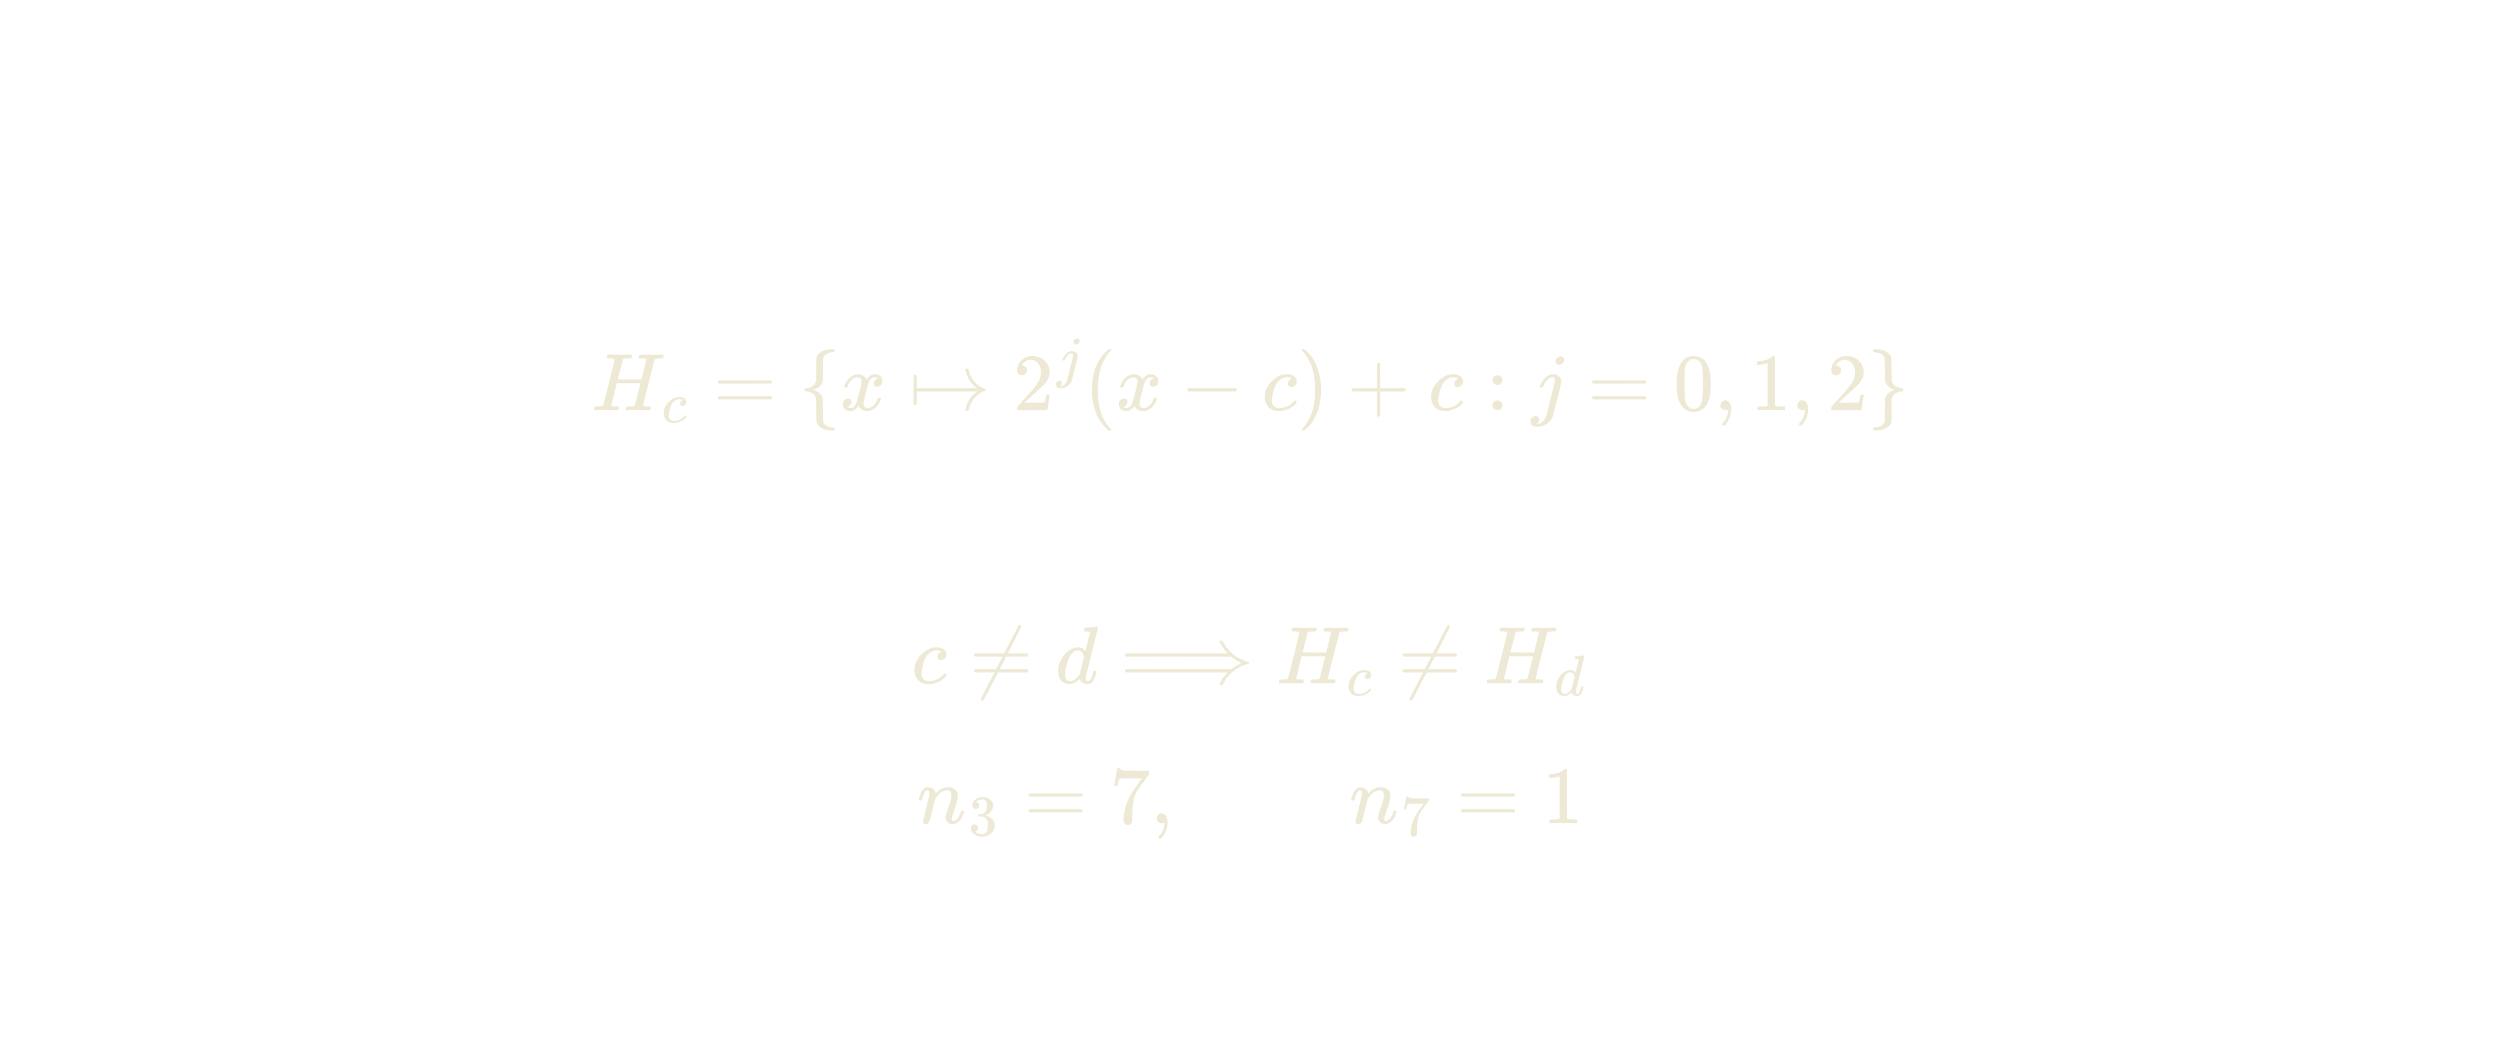
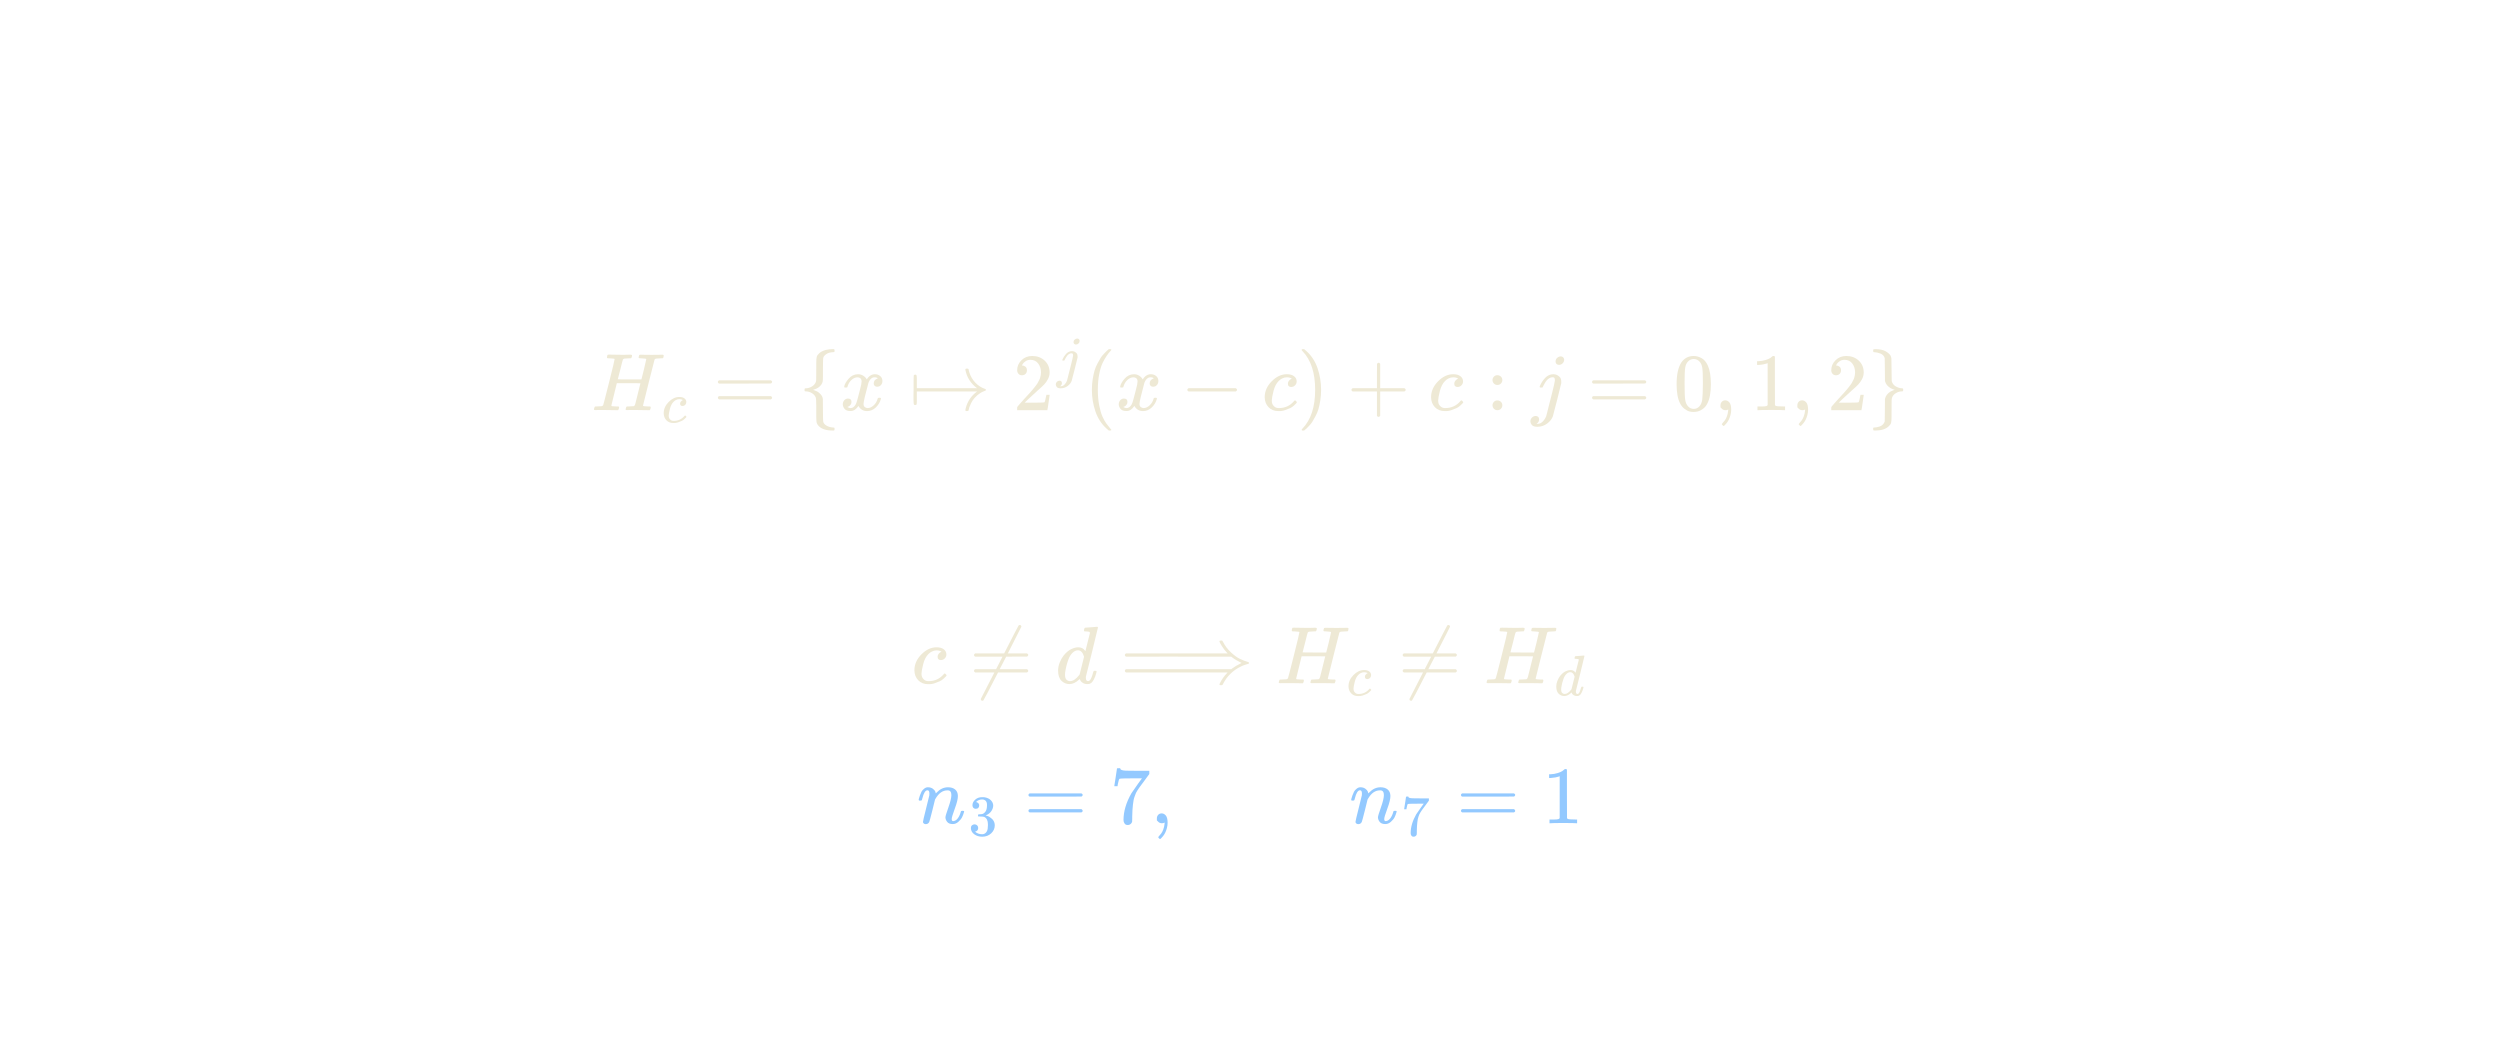
<svg xmlns="http://www.w3.org/2000/svg" width="1536" height="640" viewBox="0 0 1536 640">
  <svg x="363.377" y="208" width="809.245" height="56.52" viewBox="0 -880.4 16184.9 1130.4">
    <g stroke="#eee9d5" fill="#eee9d5" stroke-width="0" transform="scale(1,-1)">
      <g data-mml-node="math">
        <g data-mml-node="msub">
          <g data-mml-node="mi">
            <path data-c="1D43B" d="M228 637Q194 637 192 641Q191 643 191 649Q191 673 202 682Q204 683 219 683Q260 681 355 681Q389 681 418 681T463 682T483 682Q499 682 499 672Q499 670 497 658Q492 641 487 638H485Q483 638 480 638T473 638T464 637T455 637Q416 636 405 634T387 623Q384 619 355 500Q348 474 340 442T328 395L324 380Q324 378 469 378H614L615 381Q615 384 646 504Q674 619 674 627T617 637Q594 637 587 639T580 648Q580 650 582 660Q586 677 588 679T604 682Q609 682 646 681T740 680Q802 680 835 681T871 682Q888 682 888 672Q888 645 876 638H874Q872 638 869 638T862 638T853 637T844 637Q805 636 794 634T776 623Q773 618 704 340T634 58Q634 51 638 51Q646 48 692 46H723Q729 38 729 37T726 19Q722 6 716 0H701Q664 2 567 2Q533 2 504 2T458 2T437 1Q420 1 420 10Q420 15 423 24Q428 43 433 45Q437 46 448 46H454Q481 46 514 49Q520 50 522 50T528 55T534 64T540 82T547 110T558 153Q565 181 569 198Q602 330 602 331T457 332H312L279 197Q245 63 245 58Q245 51 253 49T303 46H334Q340 38 340 37T337 19Q333 6 327 0H312Q275 2 178 2Q144 2 115 2T69 2T48 1Q31 1 31 10Q31 12 34 24Q39 43 44 45Q48 46 59 46H65Q92 46 125 49Q139 52 144 61Q147 65 216 339T285 628Q285 635 228 637Z" />
          </g>
          <g data-mml-node="mi" transform="translate(864,-150) scale(0.707)">
            <path data-c="1D450" d="M34 159Q34 268 120 355T306 442Q362 442 394 418T427 355Q427 326 408 306T360 285Q341 285 330 295T319 325T330 359T352 380T366 386H367Q367 388 361 392T340 400T306 404Q276 404 249 390Q228 381 206 359Q162 315 142 235T121 119Q121 73 147 50Q169 26 205 26H209Q321 26 394 111Q403 121 406 121Q410 121 419 112T429 98T420 83T391 55T346 25T282 0T202 -11Q127 -11 81 37T34 159Z" />
          </g>
        </g>
        <g data-mml-node="mo" transform="translate(1498,0)">
          <path data-c="3D" d="M56 347Q56 360 70 367H707Q722 359 722 347Q722 336 708 328L390 327H72Q56 332 56 347ZM56 153Q56 168 72 173H708Q722 163 722 153Q722 140 707 133H70Q56 140 56 153Z" />
        </g>
        <g data-mml-node="mo" transform="translate(2553.7,0)">
          <path data-c="7B" d="M434 -231Q434 -244 428 -250H410Q281 -250 230 -184Q225 -177 222 -172T217 -161T213 -148T211 -133T210 -111T209 -84T209 -47T209 0Q209 21 209 53Q208 142 204 153Q203 154 203 155Q189 191 153 211T82 231Q71 231 68 234T65 250T68 266T82 269Q116 269 152 289T203 345Q208 356 208 377T209 529V579Q209 634 215 656T244 698Q270 724 324 740Q361 748 377 749Q379 749 390 749T408 750H428Q434 744 434 732Q434 719 431 716Q429 713 415 713Q362 710 332 689T296 647Q291 634 291 499V417Q291 370 288 353T271 314Q240 271 184 255L170 250L184 245Q202 239 220 230T262 196T290 137Q291 131 291 1Q291 -134 296 -147Q306 -174 339 -192T415 -213Q429 -213 431 -216Q434 -219 434 -231Z" />
        </g>
        <g data-mml-node="mi" transform="translate(3053.7,0)">
          <path data-c="1D465" d="M52 289Q59 331 106 386T222 442Q257 442 286 424T329 379Q371 442 430 442Q467 442 494 420T522 361Q522 332 508 314T481 292T458 288Q439 288 427 299T415 328Q415 374 465 391Q454 404 425 404Q412 404 406 402Q368 386 350 336Q290 115 290 78Q290 50 306 38T341 26Q378 26 414 59T463 140Q466 150 469 151T485 153H489Q504 153 504 145Q504 144 502 134Q486 77 440 33T333 -11Q263 -11 227 52Q186 -10 133 -10H127Q78 -10 57 16T35 71Q35 103 54 123T99 143Q142 143 142 101Q142 81 130 66T107 46T94 41L91 40Q91 39 97 36T113 29T132 26Q168 26 194 71Q203 87 217 139T245 247T261 313Q266 340 266 352Q266 380 251 392T217 404Q177 404 142 372T93 290Q91 281 88 280T72 278H58Q52 284 52 289Z" />
        </g>
        <g data-mml-node="mo" transform="translate(3903.5,0)">
          <path data-c="21A6" d="M95 155V109Q95 83 92 73T75 63Q61 63 58 74T54 130Q54 140 54 180T55 250Q55 421 57 425Q61 437 75 437Q88 437 91 428T95 393V345V270H835Q719 357 692 493Q692 494 692 496T691 499Q691 511 708 511H711Q720 511 723 510T729 506T732 497T735 481T743 456Q765 389 816 336T935 261Q944 258 944 250Q944 244 939 241T915 231T877 212Q836 186 806 152T761 85T740 35T732 4Q730 -6 727 -8T711 -11Q691 -11 691 0Q691 7 696 25Q728 151 835 230H95V155Z" />
        </g>
        <g data-mml-node="msup" transform="translate(5181.3,0)">
          <g data-mml-node="mn">
            <path data-c="32" d="M109 429Q82 429 66 447T50 491Q50 562 103 614T235 666Q326 666 387 610T449 465Q449 422 429 383T381 315T301 241Q265 210 201 149L142 93L218 92Q375 92 385 97Q392 99 409 186V189H449V186Q448 183 436 95T421 3V0H50V19V31Q50 38 56 46T86 81Q115 113 136 137Q145 147 170 174T204 211T233 244T261 278T284 308T305 340T320 369T333 401T340 431T343 464Q343 527 309 573T212 619Q179 619 154 602T119 569T109 550Q109 549 114 549Q132 549 151 535T170 489Q170 464 154 447T109 429Z" />
          </g>
          <g data-mml-node="mi" transform="translate(533,413) scale(0.707)">
            <path data-c="1D457" d="M297 596Q297 627 318 644T361 661Q378 661 389 651T403 623Q403 595 384 576T340 557Q322 557 310 567T297 596ZM288 376Q288 405 262 405Q240 405 220 393T185 362T161 325T144 293L137 279Q135 278 121 278H107Q101 284 101 286T105 299Q126 348 164 391T252 441Q253 441 260 441T272 442Q296 441 316 432Q341 418 354 401T367 348V332L318 133Q267 -67 264 -75Q246 -125 194 -164T75 -204Q25 -204 7 -183T-12 -137Q-12 -110 7 -91T53 -71Q70 -71 82 -81T95 -112Q95 -148 63 -167Q69 -168 77 -168Q111 -168 139 -140T182 -74L193 -32Q204 11 219 72T251 197T278 308T289 365Q289 372 288 376Z" />
          </g>
        </g>
        <g data-mml-node="mo" transform="translate(6055.6,0)">
          <path data-c="28" d="M94 250Q94 319 104 381T127 488T164 576T202 643T244 695T277 729T302 750H315H319Q333 750 333 741Q333 738 316 720T275 667T226 581T184 443T167 250T184 58T225 -81T274 -167T316 -220T333 -241Q333 -250 318 -250H315H302L274 -226Q180 -141 137 -14T94 250Z" />
        </g>
        <g data-mml-node="mi" transform="translate(6444.6,0)">
          <path data-c="1D465" d="M52 289Q59 331 106 386T222 442Q257 442 286 424T329 379Q371 442 430 442Q467 442 494 420T522 361Q522 332 508 314T481 292T458 288Q439 288 427 299T415 328Q415 374 465 391Q454 404 425 404Q412 404 406 402Q368 386 350 336Q290 115 290 78Q290 50 306 38T341 26Q378 26 414 59T463 140Q466 150 469 151T485 153H489Q504 153 504 145Q504 144 502 134Q486 77 440 33T333 -11Q263 -11 227 52Q186 -10 133 -10H127Q78 -10 57 16T35 71Q35 103 54 123T99 143Q142 143 142 101Q142 81 130 66T107 46T94 41L91 40Q91 39 97 36T113 29T132 26Q168 26 194 71Q203 87 217 139T245 247T261 313Q266 340 266 352Q266 380 251 392T217 404Q177 404 142 372T93 290Q91 281 88 280T72 278H58Q52 284 52 289Z" />
        </g>
        <g data-mml-node="mo" transform="translate(7238.8,0)">
          <path data-c="2212" d="M84 237T84 250T98 270H679Q694 262 694 250T679 230H98Q84 237 84 250Z" />
        </g>
        <g data-mml-node="mi" transform="translate(8239.1,0)">
          <path data-c="1D450" d="M34 159Q34 268 120 355T306 442Q362 442 394 418T427 355Q427 326 408 306T360 285Q341 285 330 295T319 325T330 359T352 380T366 386H367Q367 388 361 392T340 400T306 404Q276 404 249 390Q228 381 206 359Q162 315 142 235T121 119Q121 73 147 50Q169 26 205 26H209Q321 26 394 111Q403 121 406 121Q410 121 419 112T429 98T420 83T391 55T346 25T282 0T202 -11Q127 -11 81 37T34 159Z" />
        </g>
        <g data-mml-node="mo" transform="translate(8672.1,0)">
          <path data-c="29" d="M60 749L64 750Q69 750 74 750H86L114 726Q208 641 251 514T294 250Q294 182 284 119T261 12T224 -76T186 -143T145 -194T113 -227T90 -246Q87 -249 86 -250H74Q66 -250 63 -250T58 -247T55 -238Q56 -237 66 -225Q221 -64 221 250T66 725Q56 737 55 738Q55 746 60 749Z" />
        </g>
        <g data-mml-node="mo" transform="translate(9283.3,0)">
          <path data-c="2B" d="M56 237T56 250T70 270H369V420L370 570Q380 583 389 583Q402 583 409 568V270H707Q722 262 722 250T707 230H409V-68Q401 -82 391 -82H389H387Q375 -82 369 -68V230H70Q56 237 56 250Z" />
        </g>
        <g data-mml-node="mi" transform="translate(10283.5,0)">
          <path data-c="1D450" d="M34 159Q34 268 120 355T306 442Q362 442 394 418T427 355Q427 326 408 306T360 285Q341 285 330 295T319 325T330 359T352 380T366 386H367Q367 388 361 392T340 400T306 404Q276 404 249 390Q228 381 206 359Q162 315 142 235T121 119Q121 73 147 50Q169 26 205 26H209Q321 26 394 111Q403 121 406 121Q410 121 419 112T429 98T420 83T391 55T346 25T282 0T202 -11Q127 -11 81 37T34 159Z" />
        </g>
        <g data-mml-node="mo" transform="translate(10994.3,0)">
          <path data-c="3A" d="M78 370Q78 394 95 412T138 430Q162 430 180 414T199 371Q199 346 182 328T139 310T96 327T78 370ZM78 60Q78 84 95 102T138 120Q162 120 180 104T199 61Q199 36 182 18T139 0T96 17T78 60Z" />
        </g>
        <g data-mml-node="mi" transform="translate(11550.1,0)">
          <path data-c="1D457" d="M297 596Q297 627 318 644T361 661Q378 661 389 651T403 623Q403 595 384 576T340 557Q322 557 310 567T297 596ZM288 376Q288 405 262 405Q240 405 220 393T185 362T161 325T144 293L137 279Q135 278 121 278H107Q101 284 101 286T105 299Q126 348 164 391T252 441Q253 441 260 441T272 442Q296 441 316 432Q341 418 354 401T367 348V332L318 133Q267 -67 264 -75Q246 -125 194 -164T75 -204Q25 -204 7 -183T-12 -137Q-12 -110 7 -91T53 -71Q70 -71 82 -81T95 -112Q95 -148 63 -167Q69 -168 77 -168Q111 -168 139 -140T182 -74L193 -32Q204 11 219 72T251 197T278 308T289 365Q289 372 288 376Z" />
        </g>
        <g data-mml-node="mo" transform="translate(12239.8,0)">
          <path data-c="3D" d="M56 347Q56 360 70 367H707Q722 359 722 347Q722 336 708 328L390 327H72Q56 332 56 347ZM56 153Q56 168 72 173H708Q722 163 722 153Q722 140 707 133H70Q56 140 56 153Z" />
        </g>
        <g data-mml-node="mn" transform="translate(13295.6,0)">
          <path data-c="30" d="M96 585Q152 666 249 666Q297 666 345 640T423 548Q460 465 460 320Q460 165 417 83Q397 41 362 16T301 -15T250 -22Q224 -22 198 -16T137 16T82 83Q39 165 39 320Q39 494 96 585ZM321 597Q291 629 250 629Q208 629 178 597Q153 571 145 525T137 333Q137 175 145 125T181 46Q209 16 250 16Q290 16 318 46Q347 76 354 130T362 333Q362 478 354 524T321 597Z" />
        </g>
        <g data-mml-node="mo" transform="translate(13795.6,0)">
          <path data-c="2C" d="M78 35T78 60T94 103T137 121Q165 121 187 96T210 8Q210 -27 201 -60T180 -117T154 -158T130 -185T117 -194Q113 -194 104 -185T95 -172Q95 -168 106 -156T131 -126T157 -76T173 -3V9L172 8Q170 7 167 6T161 3T152 1T140 0Q113 0 96 17Z" />
        </g>
        <g data-mml-node="mn" transform="translate(14240.3,0)">
          <path data-c="31" d="M213 578L200 573Q186 568 160 563T102 556H83V602H102Q149 604 189 617T245 641T273 663Q275 666 285 666Q294 666 302 660V361L303 61Q310 54 315 52T339 48T401 46H427V0H416Q395 3 257 3Q121 3 100 0H88V46H114Q136 46 152 46T177 47T193 50T201 52T207 57T213 61V578Z" />
        </g>
        <g data-mml-node="mo" transform="translate(14740.3,0)">
          <path data-c="2C" d="M78 35T78 60T94 103T137 121Q165 121 187 96T210 8Q210 -27 201 -60T180 -117T154 -158T130 -185T117 -194Q113 -194 104 -185T95 -172Q95 -168 106 -156T131 -126T157 -76T173 -3V9L172 8Q170 7 167 6T161 3T152 1T140 0Q113 0 96 17Z" />
        </g>
        <g data-mml-node="mn" transform="translate(15184.9,0)">
          <path data-c="32" d="M109 429Q82 429 66 447T50 491Q50 562 103 614T235 666Q326 666 387 610T449 465Q449 422 429 383T381 315T301 241Q265 210 201 149L142 93L218 92Q375 92 385 97Q392 99 409 186V189H449V186Q448 183 436 95T421 3V0H50V19V31Q50 38 56 46T86 81Q115 113 136 137Q145 147 170 174T204 211T233 244T261 278T284 308T305 340T320 369T333 401T340 431T343 464Q343 527 309 573T212 619Q179 619 154 602T119 569T109 550Q109 549 114 549Q132 549 151 535T170 489Q170 464 154 447T109 429Z" />
        </g>
        <g data-mml-node="mo" transform="translate(15684.9,0)">
          <path data-c="7D" d="M65 731Q65 745 68 747T88 750Q171 750 216 725T279 670Q288 649 289 635T291 501Q292 362 293 357Q306 312 345 291T417 269Q428 269 431 266T434 250T431 234T417 231Q380 231 345 210T298 157Q293 143 292 121T291 -28V-79Q291 -134 285 -156T256 -198Q202 -250 89 -250Q71 -250 68 -247T65 -230Q65 -224 65 -223T66 -218T69 -214T77 -213Q91 -213 108 -210T146 -200T183 -177T207 -139Q208 -134 209 3L210 139Q223 196 280 230Q315 247 330 250Q305 257 280 270Q225 304 212 352L210 362L209 498Q208 635 207 640Q195 680 154 696T77 713Q68 713 67 716T65 731Z" />
        </g>
      </g>
    </g>
  </svg>
  <svg x="560.112" y="384" width="415.775" height="46.55" viewBox="0 -716 8315.5 931">
    <g stroke="#eee9d5" fill="#eee9d5" stroke-width="0" transform="scale(1,-1)">
      <g data-mml-node="math">
        <g data-mml-node="mi">
          <path data-c="1D450" d="M34 159Q34 268 120 355T306 442Q362 442 394 418T427 355Q427 326 408 306T360 285Q341 285 330 295T319 325T330 359T352 380T366 386H367Q367 388 361 392T340 400T306 404Q276 404 249 390Q228 381 206 359Q162 315 142 235T121 119Q121 73 147 50Q169 26 205 26H209Q321 26 394 111Q403 121 406 121Q410 121 419 112T429 98T420 83T391 55T346 25T282 0T202 -11Q127 -11 81 37T34 159Z" />
        </g>
        <g data-mml-node="mo" transform="translate(710.8,0)">
          <path data-c="2260" d="M166 -215T159 -215T147 -212T141 -204T139 -197Q139 -190 144 -183L306 133H70Q56 140 56 153Q56 168 72 173H327L406 327H72Q56 332 56 347Q56 360 70 367H426Q597 702 602 707Q605 716 618 716Q625 716 630 712T636 703T638 696Q638 692 471 367H707Q722 359 722 347Q722 336 708 328L451 327L371 173H708Q722 163 722 153Q722 140 707 133H351Q175 -210 170 -212Q166 -215 159 -215Z" />
        </g>
        <g data-mml-node="mi" transform="translate(1766.6,0)">
          <path data-c="1D451" d="M366 683Q367 683 438 688T511 694Q523 694 523 686Q523 679 450 384T375 83T374 68Q374 26 402 26Q411 27 422 35Q443 55 463 131Q469 151 473 152Q475 153 483 153H487H491Q506 153 506 145Q506 140 503 129Q490 79 473 48T445 8T417 -8Q409 -10 393 -10Q359 -10 336 5T306 36L300 51Q299 52 296 50Q294 48 292 46Q233 -10 172 -10Q117 -10 75 30T33 157Q33 205 53 255T101 341Q148 398 195 420T280 442Q336 442 364 400Q369 394 369 396Q370 400 396 505T424 616Q424 629 417 632T378 637H357Q351 643 351 645T353 664Q358 683 366 683ZM352 326Q329 405 277 405Q242 405 210 374T160 293Q131 214 119 129Q119 126 119 118T118 106Q118 61 136 44T179 26Q233 26 290 98L298 109L352 326Z" />
        </g>
        <g data-mml-node="mo" transform="translate(2564.3,0)">
          <path data-c="27F9" d="M1218 514Q1218 525 1234 525Q1239 525 1242 525T1247 525T1251 524T1253 523T1255 520T1257 517T1260 512Q1297 438 1358 381T1469 300T1565 263Q1582 258 1582 250T1573 239T1536 228T1478 204Q1334 134 1260 -12Q1256 -21 1253 -22T1238 -24Q1218 -24 1218 -17Q1218 -13 1223 0Q1258 69 1309 123L1319 133H70Q56 140 56 153Q56 168 72 173H1363L1373 181Q1412 211 1490 250Q1489 251 1472 259T1427 283T1373 319L1363 327H710L707 328L390 327H72Q56 332 56 347Q56 360 70 367H1319L1309 377Q1276 412 1247 458T1218 514Z" />
        </g>
        <g data-mml-node="msub" transform="translate(4480.1,0)">
          <g data-mml-node="mi">
            <path data-c="1D43B" d="M228 637Q194 637 192 641Q191 643 191 649Q191 673 202 682Q204 683 219 683Q260 681 355 681Q389 681 418 681T463 682T483 682Q499 682 499 672Q499 670 497 658Q492 641 487 638H485Q483 638 480 638T473 638T464 637T455 637Q416 636 405 634T387 623Q384 619 355 500Q348 474 340 442T328 395L324 380Q324 378 469 378H614L615 381Q615 384 646 504Q674 619 674 627T617 637Q594 637 587 639T580 648Q580 650 582 660Q586 677 588 679T604 682Q609 682 646 681T740 680Q802 680 835 681T871 682Q888 682 888 672Q888 645 876 638H874Q872 638 869 638T862 638T853 637T844 637Q805 636 794 634T776 623Q773 618 704 340T634 58Q634 51 638 51Q646 48 692 46H723Q729 38 729 37T726 19Q722 6 716 0H701Q664 2 567 2Q533 2 504 2T458 2T437 1Q420 1 420 10Q420 15 423 24Q428 43 433 45Q437 46 448 46H454Q481 46 514 49Q520 50 522 50T528 55T534 64T540 82T547 110T558 153Q565 181 569 198Q602 330 602 331T457 332H312L279 197Q245 63 245 58Q245 51 253 49T303 46H334Q340 38 340 37T337 19Q333 6 327 0H312Q275 2 178 2Q144 2 115 2T69 2T48 1Q31 1 31 10Q31 12 34 24Q39 43 44 45Q48 46 59 46H65Q92 46 125 49Q139 52 144 61Q147 65 216 339T285 628Q285 635 228 637Z" />
          </g>
          <g data-mml-node="mi" transform="translate(864,-150) scale(0.707)">
            <path data-c="1D450" d="M34 159Q34 268 120 355T306 442Q362 442 394 418T427 355Q427 326 408 306T360 285Q341 285 330 295T319 325T330 359T352 380T366 386H367Q367 388 361 392T340 400T306 404Q276 404 249 390Q228 381 206 359Q162 315 142 235T121 119Q121 73 147 50Q169 26 205 26H209Q321 26 394 111Q403 121 406 121Q410 121 419 112T429 98T420 83T391 55T346 25T282 0T202 -11Q127 -11 81 37T34 159Z" />
          </g>
        </g>
        <g data-mml-node="mo" transform="translate(5978.1,0)">
          <path data-c="2260" d="M166 -215T159 -215T147 -212T141 -204T139 -197Q139 -190 144 -183L306 133H70Q56 140 56 153Q56 168 72 173H327L406 327H72Q56 332 56 347Q56 360 70 367H426Q597 702 602 707Q605 716 618 716Q625 716 630 712T636 703T638 696Q638 692 471 367H707Q722 359 722 347Q722 336 708 328L451 327L371 173H708Q722 163 722 153Q722 140 707 133H351Q175 -210 170 -212Q166 -215 159 -215Z" />
        </g>
        <g data-mml-node="msub" transform="translate(7033.8,0)">
          <g data-mml-node="mi">
            <path data-c="1D43B" d="M228 637Q194 637 192 641Q191 643 191 649Q191 673 202 682Q204 683 219 683Q260 681 355 681Q389 681 418 681T463 682T483 682Q499 682 499 672Q499 670 497 658Q492 641 487 638H485Q483 638 480 638T473 638T464 637T455 637Q416 636 405 634T387 623Q384 619 355 500Q348 474 340 442T328 395L324 380Q324 378 469 378H614L615 381Q615 384 646 504Q674 619 674 627T617 637Q594 637 587 639T580 648Q580 650 582 660Q586 677 588 679T604 682Q609 682 646 681T740 680Q802 680 835 681T871 682Q888 682 888 672Q888 645 876 638H874Q872 638 869 638T862 638T853 637T844 637Q805 636 794 634T776 623Q773 618 704 340T634 58Q634 51 638 51Q646 48 692 46H723Q729 38 729 37T726 19Q722 6 716 0H701Q664 2 567 2Q533 2 504 2T458 2T437 1Q420 1 420 10Q420 15 423 24Q428 43 433 45Q437 46 448 46H454Q481 46 514 49Q520 50 522 50T528 55T534 64T540 82T547 110T558 153Q565 181 569 198Q602 330 602 331T457 332H312L279 197Q245 63 245 58Q245 51 253 49T303 46H334Q340 38 340 37T337 19Q333 6 327 0H312Q275 2 178 2Q144 2 115 2T69 2T48 1Q31 1 31 10Q31 12 34 24Q39 43 44 45Q48 46 59 46H65Q92 46 125 49Q139 52 144 61Q147 65 216 339T285 628Q285 635 228 637Z" />
          </g>
          <g data-mml-node="mi" transform="translate(864,-150) scale(0.707)">
            <path data-c="1D451" d="M366 683Q367 683 438 688T511 694Q523 694 523 686Q523 679 450 384T375 83T374 68Q374 26 402 26Q411 27 422 35Q443 55 463 131Q469 151 473 152Q475 153 483 153H487H491Q506 153 506 145Q506 140 503 129Q490 79 473 48T445 8T417 -8Q409 -10 393 -10Q359 -10 336 5T306 36L300 51Q299 52 296 50Q294 48 292 46Q233 -10 172 -10Q117 -10 75 30T33 157Q33 205 53 255T101 341Q148 398 195 420T280 442Q336 442 364 400Q369 394 369 396Q370 400 396 505T424 616Q424 629 417 632T378 637H357Q351 643 351 645T353 664Q358 683 366 683ZM352 326Q329 405 277 405Q242 405 210 374T160 293Q131 214 119 129Q119 126 119 118T118 106Q118 61 136 44T179 26Q233 26 290 98L298 109L352 326Z" />
          </g>
        </g>
      </g>
    </g>
  </svg>
  <svg x="563.378" y="472" width="409.245" height="43.5" viewBox="0 -676 8184.9 870">
    <g stroke="#eee9d5" fill="#eee9d5" stroke-width="0" transform="scale(1,-1)">
      <g data-mml-node="math">
-         <g data-mml-node="msub">
-           <g data-mml-node="mi">
-             <path data-c="1D45B" d="M21 287Q22 293 24 303T36 341T56 388T89 425T135 442Q171 442 195 424T225 390T231 369Q231 367 232 367L243 378Q304 442 382 442Q436 442 469 415T503 336T465 179T427 52Q427 26 444 26Q450 26 453 27Q482 32 505 65T540 145Q542 153 560 153Q580 153 580 145Q580 144 576 130Q568 101 554 73T508 17T439 -10Q392 -10 371 17T350 73Q350 92 386 193T423 345Q423 404 379 404H374Q288 404 229 303L222 291L189 157Q156 26 151 16Q138 -11 108 -11Q95 -11 87 -5T76 7T74 17Q74 30 112 180T152 343Q153 348 153 366Q153 405 129 405Q91 405 66 305Q60 285 60 284Q58 278 41 278H27Q21 284 21 287Z" />
+         <g data-mml-node="TeXAtom" data-mjx-texclass="ORD">
+           <g data-mml-node="mstyle" fill="#93c9ff" stroke="#93c9ff">
+             <g data-mml-node="msub">
+               <g data-mml-node="mi">
+                 <path data-c="1D45B" d="M21 287Q22 293 24 303T36 341T56 388T89 425T135 442Q171 442 195 424T225 390T231 369Q231 367 232 367L243 378Q304 442 382 442Q436 442 469 415T503 336T465 179T427 52Q427 26 444 26Q450 26 453 27Q482 32 505 65T540 145Q542 153 560 153Q580 153 580 145Q580 144 576 130Q568 101 554 73T508 17T439 -10Q392 -10 371 17T350 73Q350 92 386 193T423 345Q423 404 379 404H374Q288 404 229 303L222 291L189 157Q156 26 151 16Q138 -11 108 -11Q95 -11 87 -5T76 7T74 17Q74 30 112 180T152 343Q153 348 153 366Q153 405 129 405Q91 405 66 305Q60 285 60 284Q58 278 41 278H27Q21 284 21 287Z" />
+               </g>
+               <g data-mml-node="mn" transform="translate(633,-150) scale(0.707)">
+                 <path data-c="33" d="M127 463Q100 463 85 480T69 524Q69 579 117 622T233 665Q268 665 277 664Q351 652 390 611T430 522Q430 470 396 421T302 350L299 348Q299 347 308 345T337 336T375 315Q457 262 457 175Q457 96 395 37T238 -22Q158 -22 100 21T42 130Q42 158 60 175T105 193Q133 193 151 175T169 130Q169 119 166 110T159 94T148 82T136 74T126 70T118 67L114 66Q165 21 238 21Q293 21 321 74Q338 107 338 175V195Q338 290 274 322Q259 328 213 329L171 330L168 332Q166 335 166 348Q166 366 174 366Q202 366 232 371Q266 376 294 413T322 525V533Q322 590 287 612Q265 626 240 626Q208 626 181 615T143 592T132 580H135Q138 579 143 578T153 573T165 566T175 555T183 540T186 520Q186 498 172 481T127 463Z" />
+               </g>
+             </g>
+             <g data-mml-node="mo" transform="translate(1314.3,0)">
+               <path data-c="3D" d="M56 347Q56 360 70 367H707Q722 359 722 347Q722 336 708 328L390 327H72Q56 332 56 347ZM56 153Q56 168 72 173H708Q722 163 722 153Q722 140 707 133H70Q56 140 56 153Z" />
+             </g>
+             <g data-mml-node="mn" transform="translate(2370.1,0)">
+               <path data-c="37" d="M55 458Q56 460 72 567L88 674Q88 676 108 676H128V672Q128 662 143 655T195 646T364 644H485V605L417 512Q408 500 387 472T360 435T339 403T319 367T305 330T292 284T284 230T278 162T275 80Q275 66 275 52T274 28V19Q270 2 255 -10T221 -22Q210 -22 200 -19T179 0T168 40Q168 198 265 368Q285 400 349 489L395 552H302Q128 552 119 546Q113 543 108 522T98 479L95 458V455H55V458Z" />
+             </g>
+             <g data-mml-node="mo" transform="translate(2870.1,0)">
+               <path data-c="2C" d="M78 35T78 60T94 103T137 121Q165 121 187 96T210 8Q210 -27 201 -60T180 -117T154 -158T130 -185T117 -194Q113 -194 104 -185T95 -172Q95 -168 106 -156T131 -126T157 -76T173 -3V9L172 8Q170 7 167 6T161 3T152 1T140 0Q113 0 96 17Z" />
+             </g>
+             <g data-mml-node="mstyle" transform="translate(3148.1,0)">
+               <g data-mml-node="mspace" />
+             </g>
+             <g data-mml-node="msub" transform="translate(5314.8,0)">
+               <g data-mml-node="mi">
+                 <path data-c="1D45B" d="M21 287Q22 293 24 303T36 341T56 388T89 425T135 442Q171 442 195 424T225 390T231 369Q231 367 232 367L243 378Q304 442 382 442Q436 442 469 415T503 336T465 179T427 52Q427 26 444 26Q450 26 453 27Q482 32 505 65T540 145Q542 153 560 153Q580 153 580 145Q580 144 576 130Q568 101 554 73T508 17T439 -10Q392 -10 371 17T350 73Q350 92 386 193T423 345Q423 404 379 404H374Q288 404 229 303L222 291L189 157Q156 26 151 16Q138 -11 108 -11Q95 -11 87 -5T76 7T74 17Q74 30 112 180T152 343Q153 348 153 366Q153 405 129 405Q91 405 66 305Q60 285 60 284Q58 278 41 278H27Q21 284 21 287Z" />
+               </g>
+               <g data-mml-node="mn" transform="translate(633,-150) scale(0.707)">
+                 <path data-c="37" d="M55 458Q56 460 72 567L88 674Q88 676 108 676H128V672Q128 662 143 655T195 646T364 644H485V605L417 512Q408 500 387 472T360 435T339 403T319 367T305 330T292 284T284 230T278 162T275 80Q275 66 275 52T274 28V19Q270 2 255 -10T221 -22Q210 -22 200 -19T179 0T168 40Q168 198 265 368Q285 400 349 489L395 552H302Q128 552 119 546Q113 543 108 522T98 479L95 458V455H55V458Z" />
+               </g>
+             </g>
+             <g data-mml-node="mo" transform="translate(6629.1,0)">
+               <path data-c="3D" d="M56 347Q56 360 70 367H707Q722 359 722 347Q722 336 708 328L390 327H72Q56 332 56 347ZM56 153Q56 168 72 173H708Q722 163 722 153Q722 140 707 133H70Q56 140 56 153Z" />
+             </g>
+             <g data-mml-node="mn" transform="translate(7684.9,0)">
+               <path data-c="31" d="M213 578L200 573Q186 568 160 563T102 556H83V602H102Q149 604 189 617T245 641T273 663Q275 666 285 666Q294 666 302 660V361L303 61Q310 54 315 52T339 48T401 46H427V0H416Q395 3 257 3Q121 3 100 0H88V46H114Q136 46 152 46T177 47T193 50T201 52T207 57T213 61V578Z" />
+             </g>
          </g>
-           <g data-mml-node="mn" transform="translate(633,-150) scale(0.707)">
-             <path data-c="33" d="M127 463Q100 463 85 480T69 524Q69 579 117 622T233 665Q268 665 277 664Q351 652 390 611T430 522Q430 470 396 421T302 350L299 348Q299 347 308 345T337 336T375 315Q457 262 457 175Q457 96 395 37T238 -22Q158 -22 100 21T42 130Q42 158 60 175T105 193Q133 193 151 175T169 130Q169 119 166 110T159 94T148 82T136 74T126 70T118 67L114 66Q165 21 238 21Q293 21 321 74Q338 107 338 175V195Q338 290 274 322Q259 328 213 329L171 330L168 332Q166 335 166 348Q166 366 174 366Q202 366 232 371Q266 376 294 413T322 525V533Q322 590 287 612Q265 626 240 626Q208 626 181 615T143 592T132 580H135Q138 579 143 578T153 573T165 566T175 555T183 540T186 520Q186 498 172 481T127 463Z" />
-           </g>
-         </g>
-         <g data-mml-node="mo" transform="translate(1314.3,0)">
-           <path data-c="3D" d="M56 347Q56 360 70 367H707Q722 359 722 347Q722 336 708 328L390 327H72Q56 332 56 347ZM56 153Q56 168 72 173H708Q722 163 722 153Q722 140 707 133H70Q56 140 56 153Z" />
-         </g>
-         <g data-mml-node="mn" transform="translate(2370.1,0)">
-           <path data-c="37" d="M55 458Q56 460 72 567L88 674Q88 676 108 676H128V672Q128 662 143 655T195 646T364 644H485V605L417 512Q408 500 387 472T360 435T339 403T319 367T305 330T292 284T284 230T278 162T275 80Q275 66 275 52T274 28V19Q270 2 255 -10T221 -22Q210 -22 200 -19T179 0T168 40Q168 198 265 368Q285 400 349 489L395 552H302Q128 552 119 546Q113 543 108 522T98 479L95 458V455H55V458Z" />
-         </g>
-         <g data-mml-node="mo" transform="translate(2870.1,0)">
-           <path data-c="2C" d="M78 35T78 60T94 103T137 121Q165 121 187 96T210 8Q210 -27 201 -60T180 -117T154 -158T130 -185T117 -194Q113 -194 104 -185T95 -172Q95 -168 106 -156T131 -126T157 -76T173 -3V9L172 8Q170 7 167 6T161 3T152 1T140 0Q113 0 96 17Z" />
-         </g>
-         <g data-mml-node="mstyle" transform="translate(3148.1,0)">
-           <g data-mml-node="mspace" />
-         </g>
-         <g data-mml-node="msub" transform="translate(5314.8,0)">
-           <g data-mml-node="mi">
-             <path data-c="1D45B" d="M21 287Q22 293 24 303T36 341T56 388T89 425T135 442Q171 442 195 424T225 390T231 369Q231 367 232 367L243 378Q304 442 382 442Q436 442 469 415T503 336T465 179T427 52Q427 26 444 26Q450 26 453 27Q482 32 505 65T540 145Q542 153 560 153Q580 153 580 145Q580 144 576 130Q568 101 554 73T508 17T439 -10Q392 -10 371 17T350 73Q350 92 386 193T423 345Q423 404 379 404H374Q288 404 229 303L222 291L189 157Q156 26 151 16Q138 -11 108 -11Q95 -11 87 -5T76 7T74 17Q74 30 112 180T152 343Q153 348 153 366Q153 405 129 405Q91 405 66 305Q60 285 60 284Q58 278 41 278H27Q21 284 21 287Z" />
-           </g>
-           <g data-mml-node="mn" transform="translate(633,-150) scale(0.707)">
-             <path data-c="37" d="M55 458Q56 460 72 567L88 674Q88 676 108 676H128V672Q128 662 143 655T195 646T364 644H485V605L417 512Q408 500 387 472T360 435T339 403T319 367T305 330T292 284T284 230T278 162T275 80Q275 66 275 52T274 28V19Q270 2 255 -10T221 -22Q210 -22 200 -19T179 0T168 40Q168 198 265 368Q285 400 349 489L395 552H302Q128 552 119 546Q113 543 108 522T98 479L95 458V455H55V458Z" />
-           </g>
-         </g>
-         <g data-mml-node="mo" transform="translate(6629.1,0)">
-           <path data-c="3D" d="M56 347Q56 360 70 367H707Q722 359 722 347Q722 336 708 328L390 327H72Q56 332 56 347ZM56 153Q56 168 72 173H708Q722 163 722 153Q722 140 707 133H70Q56 140 56 153Z" />
-         </g>
-         <g data-mml-node="mn" transform="translate(7684.9,0)">
-           <path data-c="31" d="M213 578L200 573Q186 568 160 563T102 556H83V602H102Q149 604 189 617T245 641T273 663Q275 666 285 666Q294 666 302 660V361L303 61Q310 54 315 52T339 48T401 46H427V0H416Q395 3 257 3Q121 3 100 0H88V46H114Q136 46 152 46T177 47T193 50T201 52T207 57T213 61V578Z" />
        </g>
      </g>
    </g>
  </svg>
</svg>
